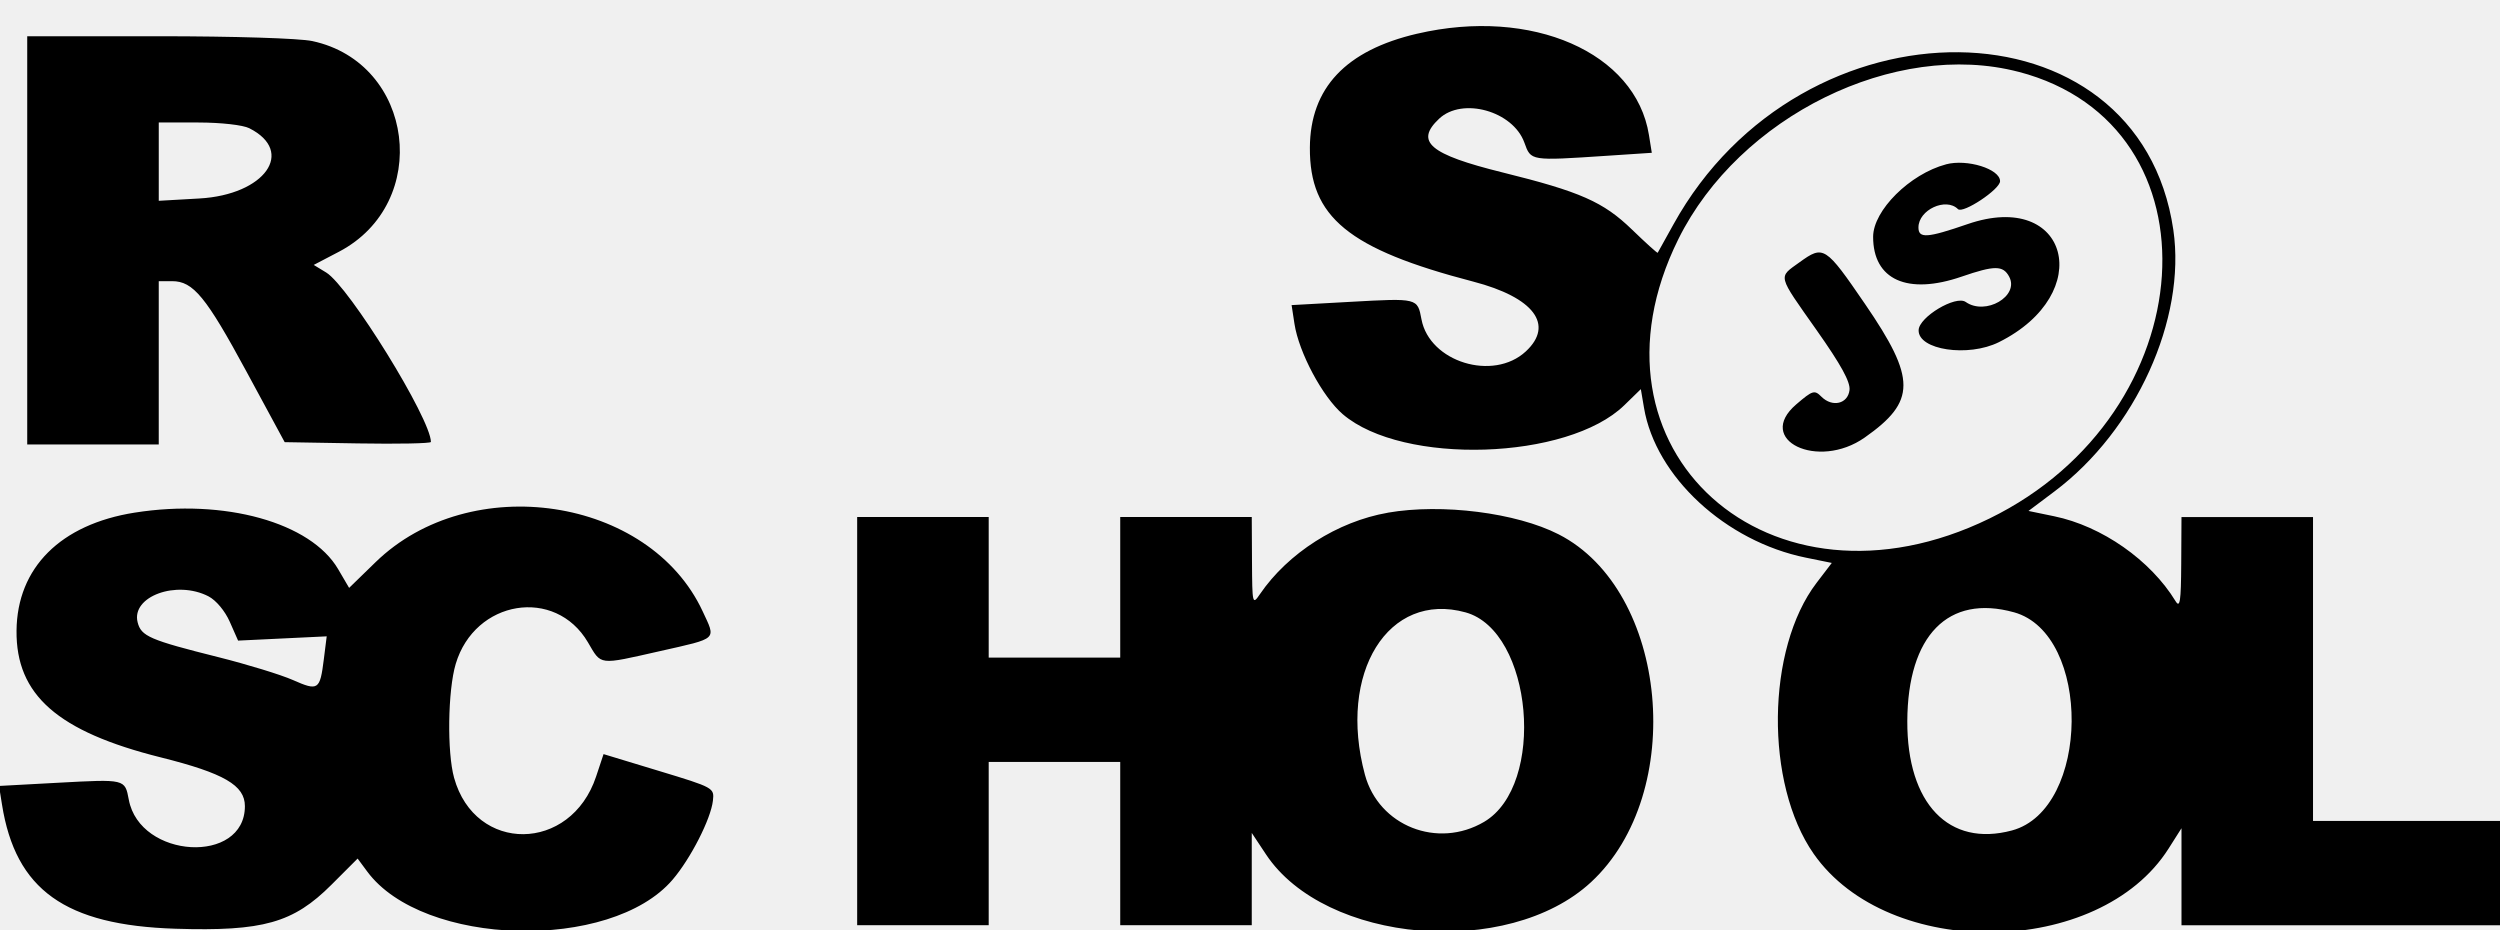
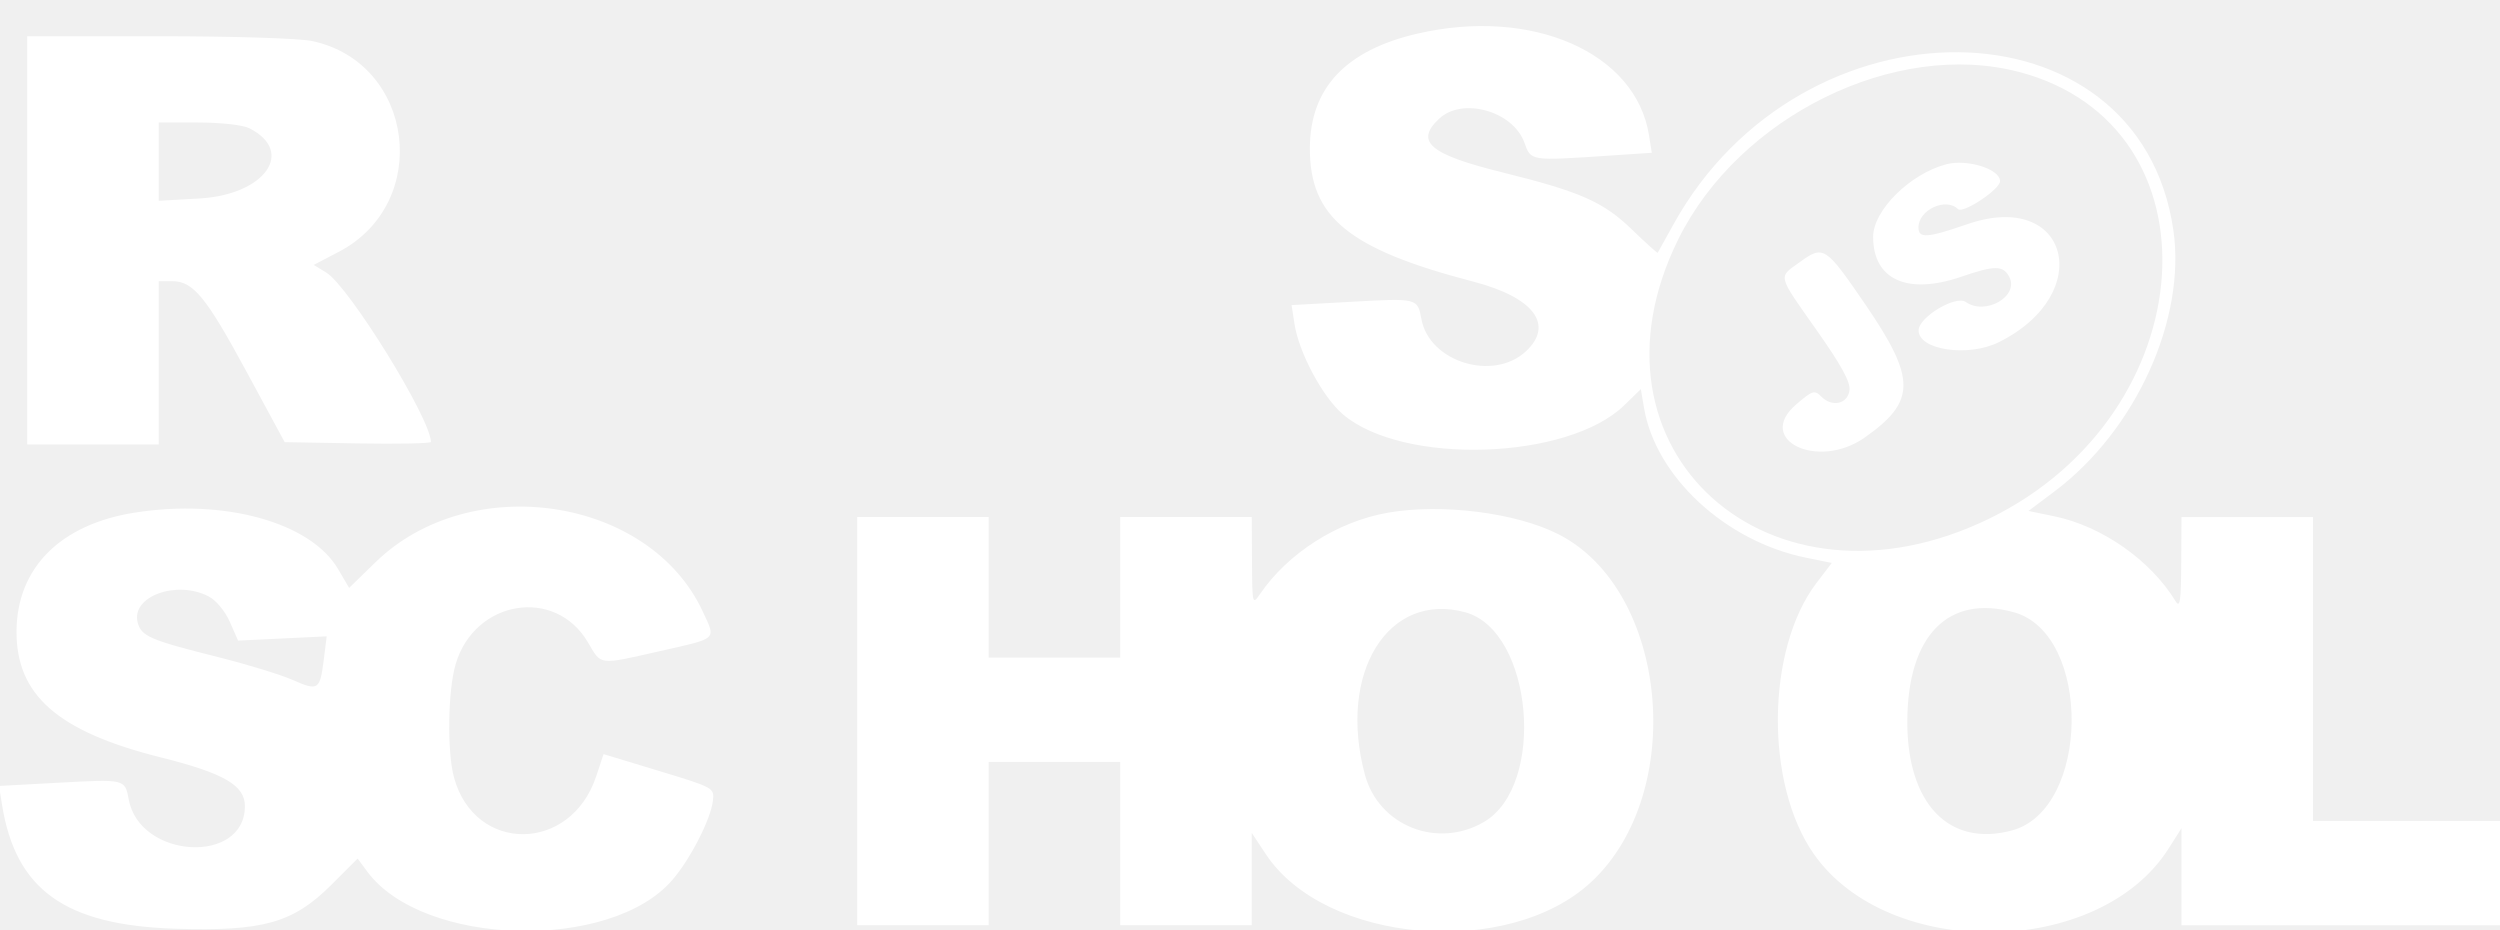
<svg xmlns="http://www.w3.org/2000/svg" version="1.1" width="242" height="90" viewBox="0 0 242 90">
-   <path fill="#000" d="M137.197 3.257c-6.927 1.609-10.367 5.259-10.401 11.036-0.039 6.727 3.729 9.816 15.812 12.966 5.873 1.53 7.869 4.182 5.091 6.758-3.153 2.922-9.323 1.027-10.1-3.105-0.385-2.062-0.366-2.056-6.837-1.696l-5.735 0.318 0.276 1.806c0.425 2.784 2.722 7.082 4.68 8.758 5.802 4.964 21.78 4.455 27.25-0.872l1.6-1.558 0.307 1.811c1.125 6.663 7.892 12.923 15.677 14.504l2.5 0.509-1.477 1.935c-4.874 6.384-5.012 19.44-0.276 26.221 7.248 10.375 27.644 10.074 34.355-0.506l1.249-1.969v9.391h31.61v-10.097h-18.878v-29.416h-12.732l-0.025 4.5c-0.022 3.676-0.121 4.343-0.548 3.642-2.419-3.968-7.13-7.265-11.748-8.218l-2.489-0.515 2.526-1.898c7.858-5.906 12.752-16.681 11.495-25.307-3.305-22.669-35.958-23.020-48.395-0.523-0.802 1.448-1.485 2.68-1.519 2.737s-1.153-0.956-2.489-2.247c-2.77-2.683-4.995-3.665-12.558-5.538-7.037-1.744-8.477-2.967-6.112-5.192 2.25-2.115 7.149-0.745 8.252 2.309 0.647 1.789 0.529 1.772 8.010 1.277l4.326-0.287-0.276-1.724c-1.277-7.987-11.329-12.386-22.424-9.807zM2.635 23.268v19.755h12.732v-15.806h1.294c2.042 0 3.277 1.502 7.214 8.781l3.682 6.803 7.079 0.121c3.893 0.067 7.076 0.003 7.076-0.141 0-2.225-7.934-15.064-10.136-16.402l-1.207-0.734 2.436-1.274c9.031-4.728 7.321-18.273-2.576-20.396-1.249-0.267-7.574-0.467-14.884-0.467h-12.71v19.755zM195.401 6.952c19.87 5.186 18.051 33.064-2.824 43.242-21.268 10.37-40.222-6.654-30.113-27.045 5.898-11.897 20.984-19.316 32.934-16.194zM24.14 12.417c4.472 2.261 1.505 6.435-4.829 6.795l-3.943 0.225v-7.585l3.842 0.006c2.199 0.003 4.306 0.242 4.93 0.557zM188.373 15.91c-3.496 0.928-7.051 4.461-7.054 7.009-0.006 4.163 3.322 5.664 8.558 3.862 3.203-1.102 4.019-1.102 4.612 0.003 1.004 1.879-2.287 3.794-4.207 2.447-0.965-0.675-4.523 1.454-4.559 2.728-0.056 1.918 4.798 2.644 7.771 1.162 9.442-4.705 6.761-14.805-3.032-11.427-3.915 1.35-4.756 1.409-4.756 0.323 0-1.704 2.663-2.936 3.825-1.775 0.475 0.475 4.075-1.912 4.075-2.703 0-1.181-3.189-2.177-5.237-1.631zM174.201 25.383c-2.095 1.516-2.194 1.122 1.648 6.576 2.365 3.355 3.274 5.012 3.184 5.797-0.157 1.342-1.662 1.699-2.72 0.644-0.672-0.672-0.847-0.619-2.438 0.745-4.019 3.443 2.090 6.398 6.629 3.209 4.987-3.504 4.995-5.678 0.037-12.918-3.845-5.617-4.022-5.729-6.342-4.050zM13.044 49.621c-7.183 1.133-11.388 5.333-11.444 11.43-0.056 6.221 3.977 9.765 13.967 12.265 6.123 1.533 8.139 2.703 8.139 4.719 0 5.678-10.164 5.11-11.239-0.627-0.377-2.002-0.329-1.991-6.812-1.64l-5.749 0.312 0.287 1.8c1.311 8.252 6.109 11.686 16.799 12.021 8.477 0.264 11.391-0.557 15.092-4.258l2.534-2.534 0.931 1.257c5.386 7.284 23.58 7.774 29.554 0.793 1.747-2.039 3.707-5.881 3.907-7.65 0.141-1.246 0.101-1.268-5.223-2.883l-5.363-1.628-0.72 2.166c-2.453 7.383-11.714 7.467-13.748 0.127-0.692-2.495-0.608-8.454 0.157-11.022 1.845-6.207 9.638-7.481 12.8-2.090 1.319 2.25 0.965 2.208 6.95 0.855 5.698-1.288 5.453-1.060 4.154-3.859-5.153-11.087-22.475-13.688-31.66-4.759l-2.562 2.492-1.063-1.814c-2.649-4.523-11.005-6.846-19.682-5.473zM134.342 49.632c-4.863 0.844-9.667 3.904-12.381 7.883-0.726 1.066-0.745 0.979-0.768-3.187l-0.023-4.281h-12.732v13.61h-12.732v-13.61h-12.732v39.513h12.732v-15.806h12.732v15.806h12.732v-8.933l1.375 2.073c5.721 8.634 23.414 10.15 31.466 2.694 9.318-8.626 7.49-28.249-3.136-33.671-4.101-2.093-11.298-3.004-16.535-2.095zM20.183 57.727c0.734 0.38 1.595 1.409 2.062 2.467l0.802 1.817 8.578-0.413-0.281 2.239c-0.371 2.962-0.537 3.074-2.998 1.986-1.159-0.512-4.402-1.505-7.211-2.211-6.646-1.665-7.473-2.022-7.813-3.375-0.63-2.503 3.766-4.112 6.865-2.509zM141.871 59.279c6.502 1.806 7.819 16.729 1.789 20.278-4.503 2.649-10.201 0.394-11.537-4.57-2.655-9.863 2.264-17.786 9.748-15.708zM194.951 59.268c7.554 2.098 7.4 19.074-0.191 21.119-6.103 1.642-10.164-2.599-10.133-10.581 0.034-8.294 3.963-12.305 10.325-10.536z" />
+   <path fill="#fff" d="M137.197 3.257c-6.927 1.609-10.367 5.259-10.401 11.036-0.039 6.727 3.729 9.816 15.812 12.966 5.873 1.53 7.869 4.182 5.091 6.758-3.153 2.922-9.323 1.027-10.1-3.105-0.385-2.062-0.366-2.056-6.837-1.696l-5.735 0.318 0.276 1.806c0.425 2.784 2.722 7.082 4.68 8.758 5.802 4.964 21.78 4.455 27.25-0.872l1.6-1.558 0.307 1.811c1.125 6.663 7.892 12.923 15.677 14.504l2.5 0.509-1.477 1.935c-4.874 6.384-5.012 19.44-0.276 26.221 7.248 10.375 27.644 10.074 34.355-0.506l1.249-1.969v9.391h31.61v-10.097h-18.878v-29.416h-12.732l-0.025 4.5c-0.022 3.676-0.121 4.343-0.548 3.642-2.419-3.968-7.13-7.265-11.748-8.218l-2.489-0.515 2.526-1.898c7.858-5.906 12.752-16.681 11.495-25.307-3.305-22.669-35.958-23.020-48.395-0.523-0.802 1.448-1.485 2.68-1.519 2.737s-1.153-0.956-2.489-2.247c-2.77-2.683-4.995-3.665-12.558-5.538-7.037-1.744-8.477-2.967-6.112-5.192 2.25-2.115 7.149-0.745 8.252 2.309 0.647 1.789 0.529 1.772 8.010 1.277l4.326-0.287-0.276-1.724c-1.277-7.987-11.329-12.386-22.424-9.807zM2.635 23.268v19.755h12.732v-15.806h1.294c2.042 0 3.277 1.502 7.214 8.781l3.682 6.803 7.079 0.121c3.893 0.067 7.076 0.003 7.076-0.141 0-2.225-7.934-15.064-10.136-16.402l-1.207-0.734 2.436-1.274c9.031-4.728 7.321-18.273-2.576-20.396-1.249-0.267-7.574-0.467-14.884-0.467h-12.71v19.755zM195.401 6.952c19.87 5.186 18.051 33.064-2.824 43.242-21.268 10.37-40.222-6.654-30.113-27.045 5.898-11.897 20.984-19.316 32.934-16.194zM24.14 12.417c4.472 2.261 1.505 6.435-4.829 6.795l-3.943 0.225v-7.585l3.842 0.006c2.199 0.003 4.306 0.242 4.93 0.557zM188.373 15.91c-3.496 0.928-7.051 4.461-7.054 7.009-0.006 4.163 3.322 5.664 8.558 3.862 3.203-1.102 4.019-1.102 4.612 0.003 1.004 1.879-2.287 3.794-4.207 2.447-0.965-0.675-4.523 1.454-4.559 2.728-0.056 1.918 4.798 2.644 7.771 1.162 9.442-4.705 6.761-14.805-3.032-11.427-3.915 1.35-4.756 1.409-4.756 0.323 0-1.704 2.663-2.936 3.825-1.775 0.475 0.475 4.075-1.912 4.075-2.703 0-1.181-3.189-2.177-5.237-1.631zM174.201 25.383c-2.095 1.516-2.194 1.122 1.648 6.576 2.365 3.355 3.274 5.012 3.184 5.797-0.157 1.342-1.662 1.699-2.72 0.644-0.672-0.672-0.847-0.619-2.438 0.745-4.019 3.443 2.090 6.398 6.629 3.209 4.987-3.504 4.995-5.678 0.037-12.918-3.845-5.617-4.022-5.729-6.342-4.050zM13.044 49.621c-7.183 1.133-11.388 5.333-11.444 11.43-0.056 6.221 3.977 9.765 13.967 12.265 6.123 1.533 8.139 2.703 8.139 4.719 0 5.678-10.164 5.11-11.239-0.627-0.377-2.002-0.329-1.991-6.812-1.64l-5.749 0.312 0.287 1.8c1.311 8.252 6.109 11.686 16.799 12.021 8.477 0.264 11.391-0.557 15.092-4.258l2.534-2.534 0.931 1.257c5.386 7.284 23.58 7.774 29.554 0.793 1.747-2.039 3.707-5.881 3.907-7.65 0.141-1.246 0.101-1.268-5.223-2.883l-5.363-1.628-0.72 2.166c-2.453 7.383-11.714 7.467-13.748 0.127-0.692-2.495-0.608-8.454 0.157-11.022 1.845-6.207 9.638-7.481 12.8-2.090 1.319 2.25 0.965 2.208 6.95 0.855 5.698-1.288 5.453-1.060 4.154-3.859-5.153-11.087-22.475-13.688-31.66-4.759l-2.562 2.492-1.063-1.814c-2.649-4.523-11.005-6.846-19.682-5.473zM134.342 49.632c-4.863 0.844-9.667 3.904-12.381 7.883-0.726 1.066-0.745 0.979-0.768-3.187l-0.023-4.281h-12.732v13.61h-12.732v-13.61h-12.732v39.513h12.732v-15.806h12.732v15.806h12.732v-8.933l1.375 2.073c5.721 8.634 23.414 10.15 31.466 2.694 9.318-8.626 7.49-28.249-3.136-33.671-4.101-2.093-11.298-3.004-16.535-2.095zM20.183 57.727c0.734 0.38 1.595 1.409 2.062 2.467l0.802 1.817 8.578-0.413-0.281 2.239c-0.371 2.962-0.537 3.074-2.998 1.986-1.159-0.512-4.402-1.505-7.211-2.211-6.646-1.665-7.473-2.022-7.813-3.375-0.63-2.503 3.766-4.112 6.865-2.509zM141.871 59.279c6.502 1.806 7.819 16.729 1.789 20.278-4.503 2.649-10.201 0.394-11.537-4.57-2.655-9.863 2.264-17.786 9.748-15.708zM194.951 59.268c7.554 2.098 7.4 19.074-0.191 21.119-6.103 1.642-10.164-2.599-10.133-10.581 0.034-8.294 3.963-12.305 10.325-10.536z" />
</svg>
